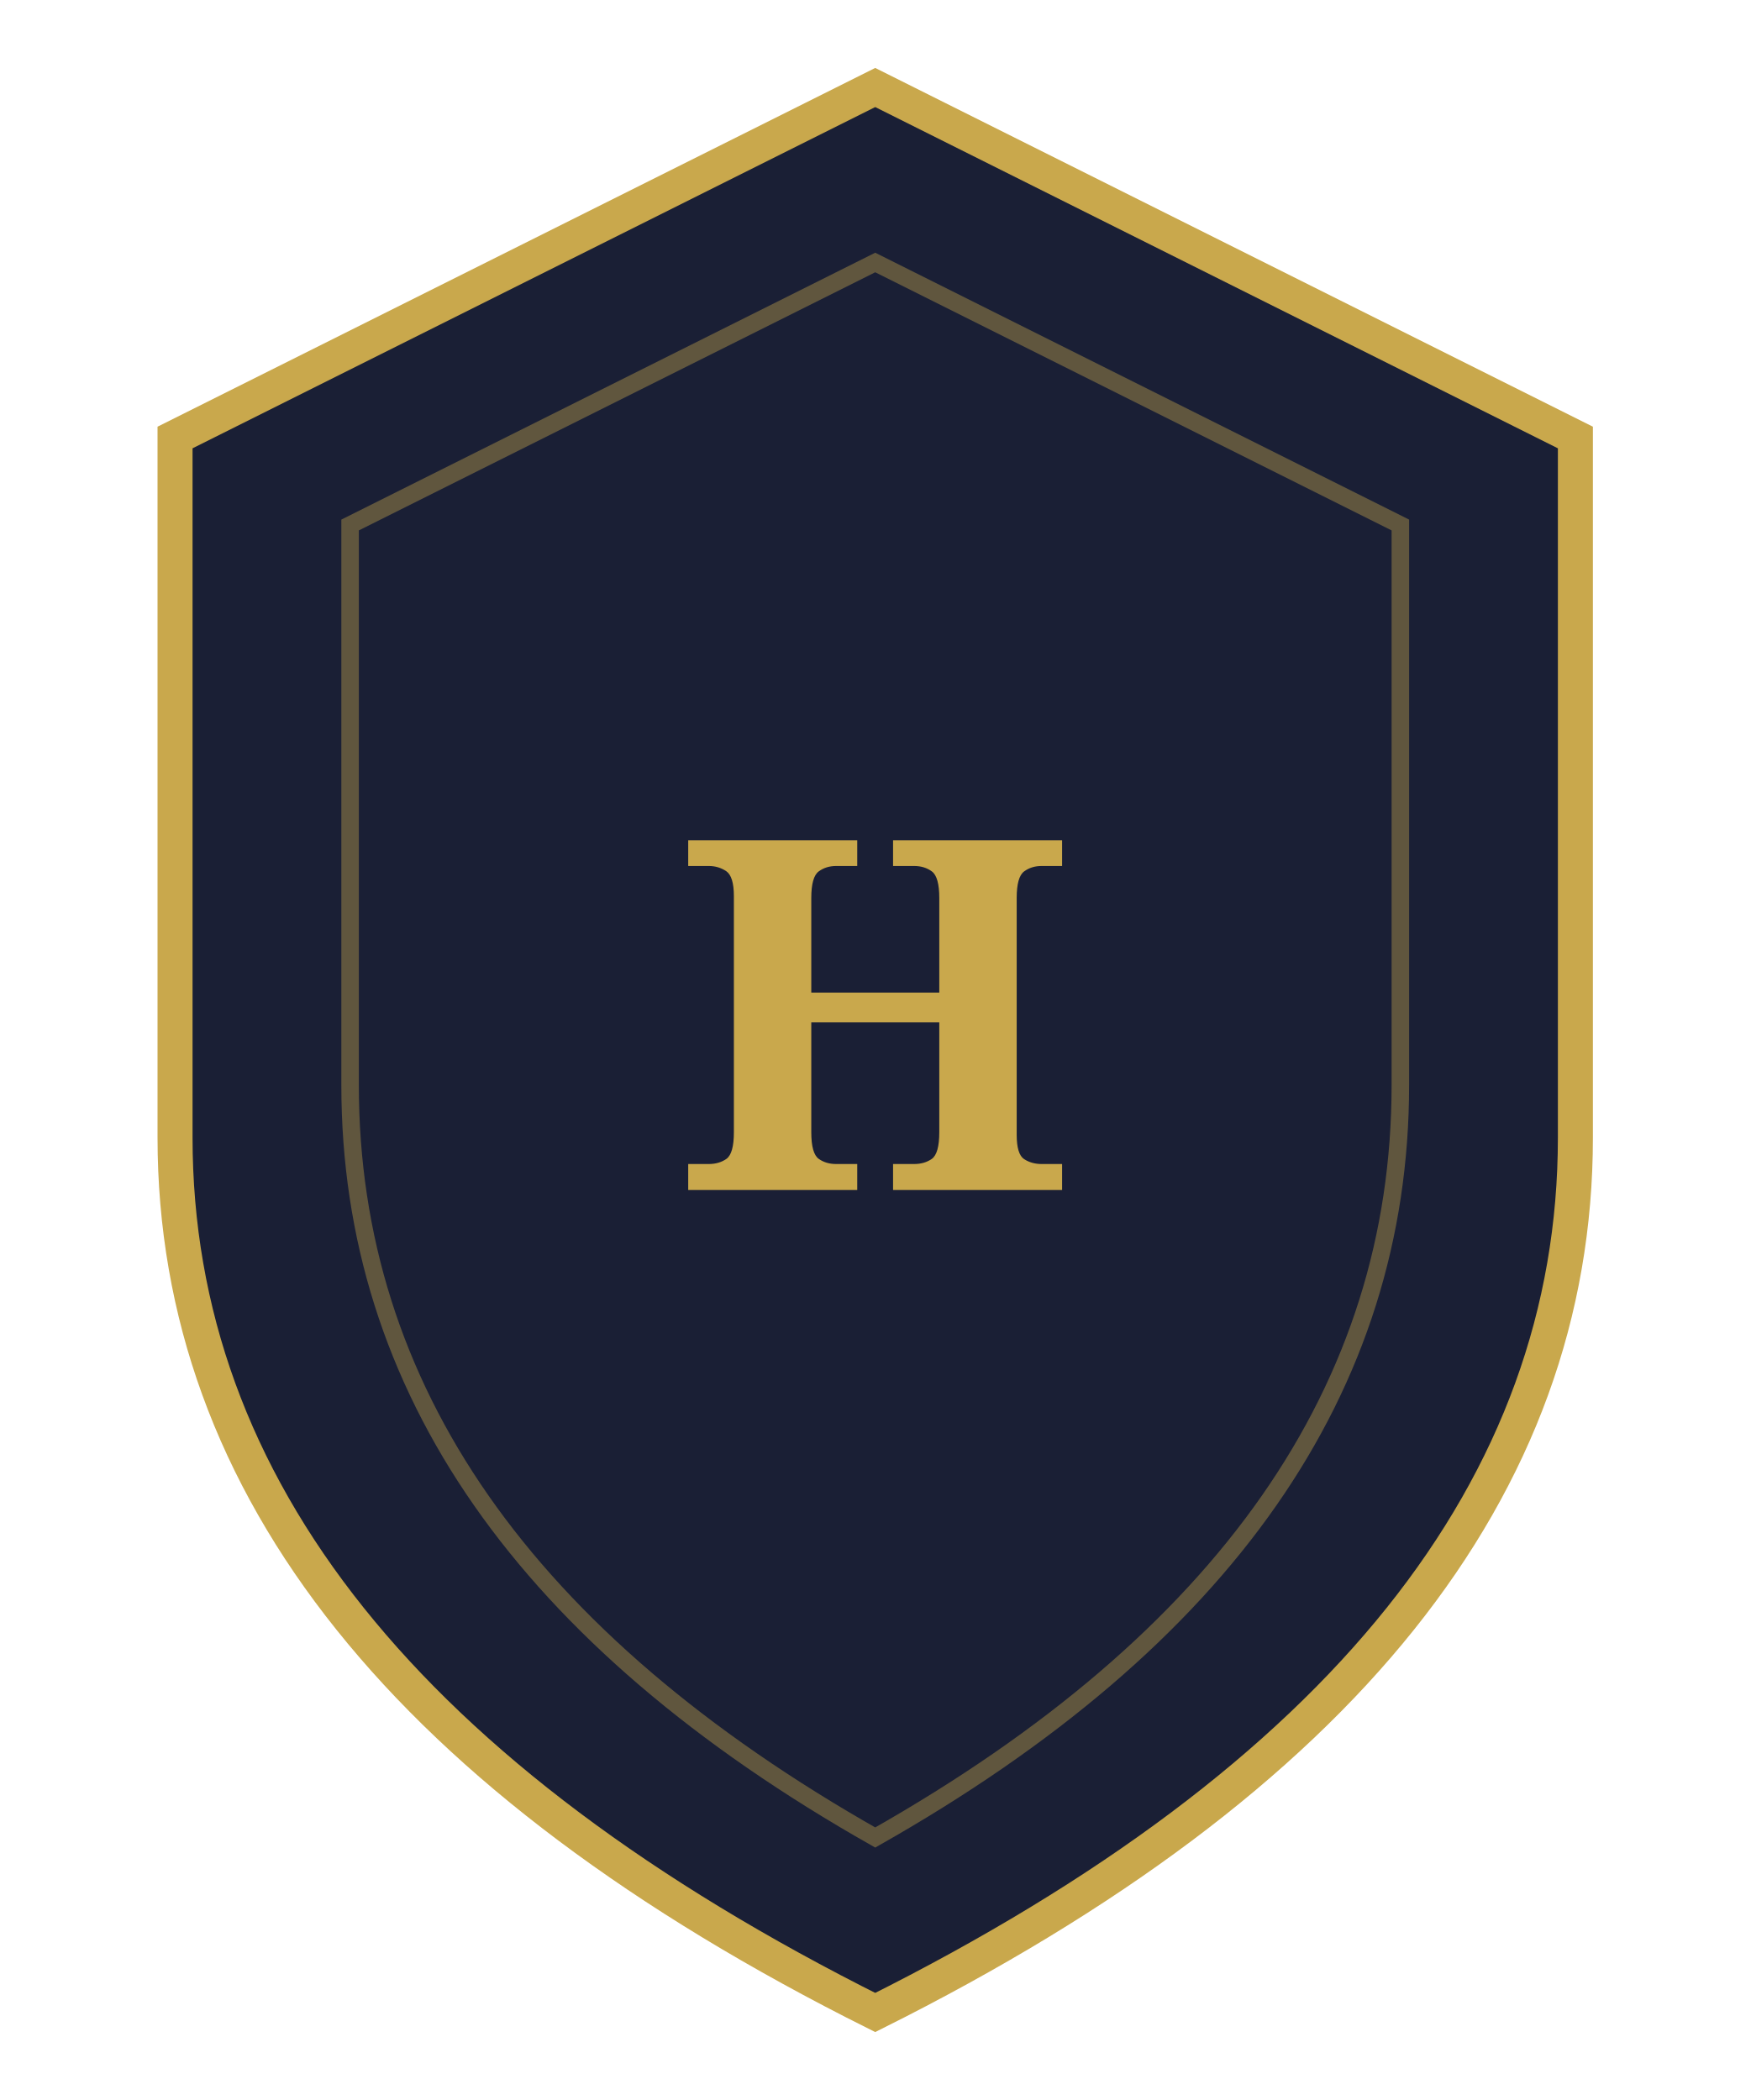
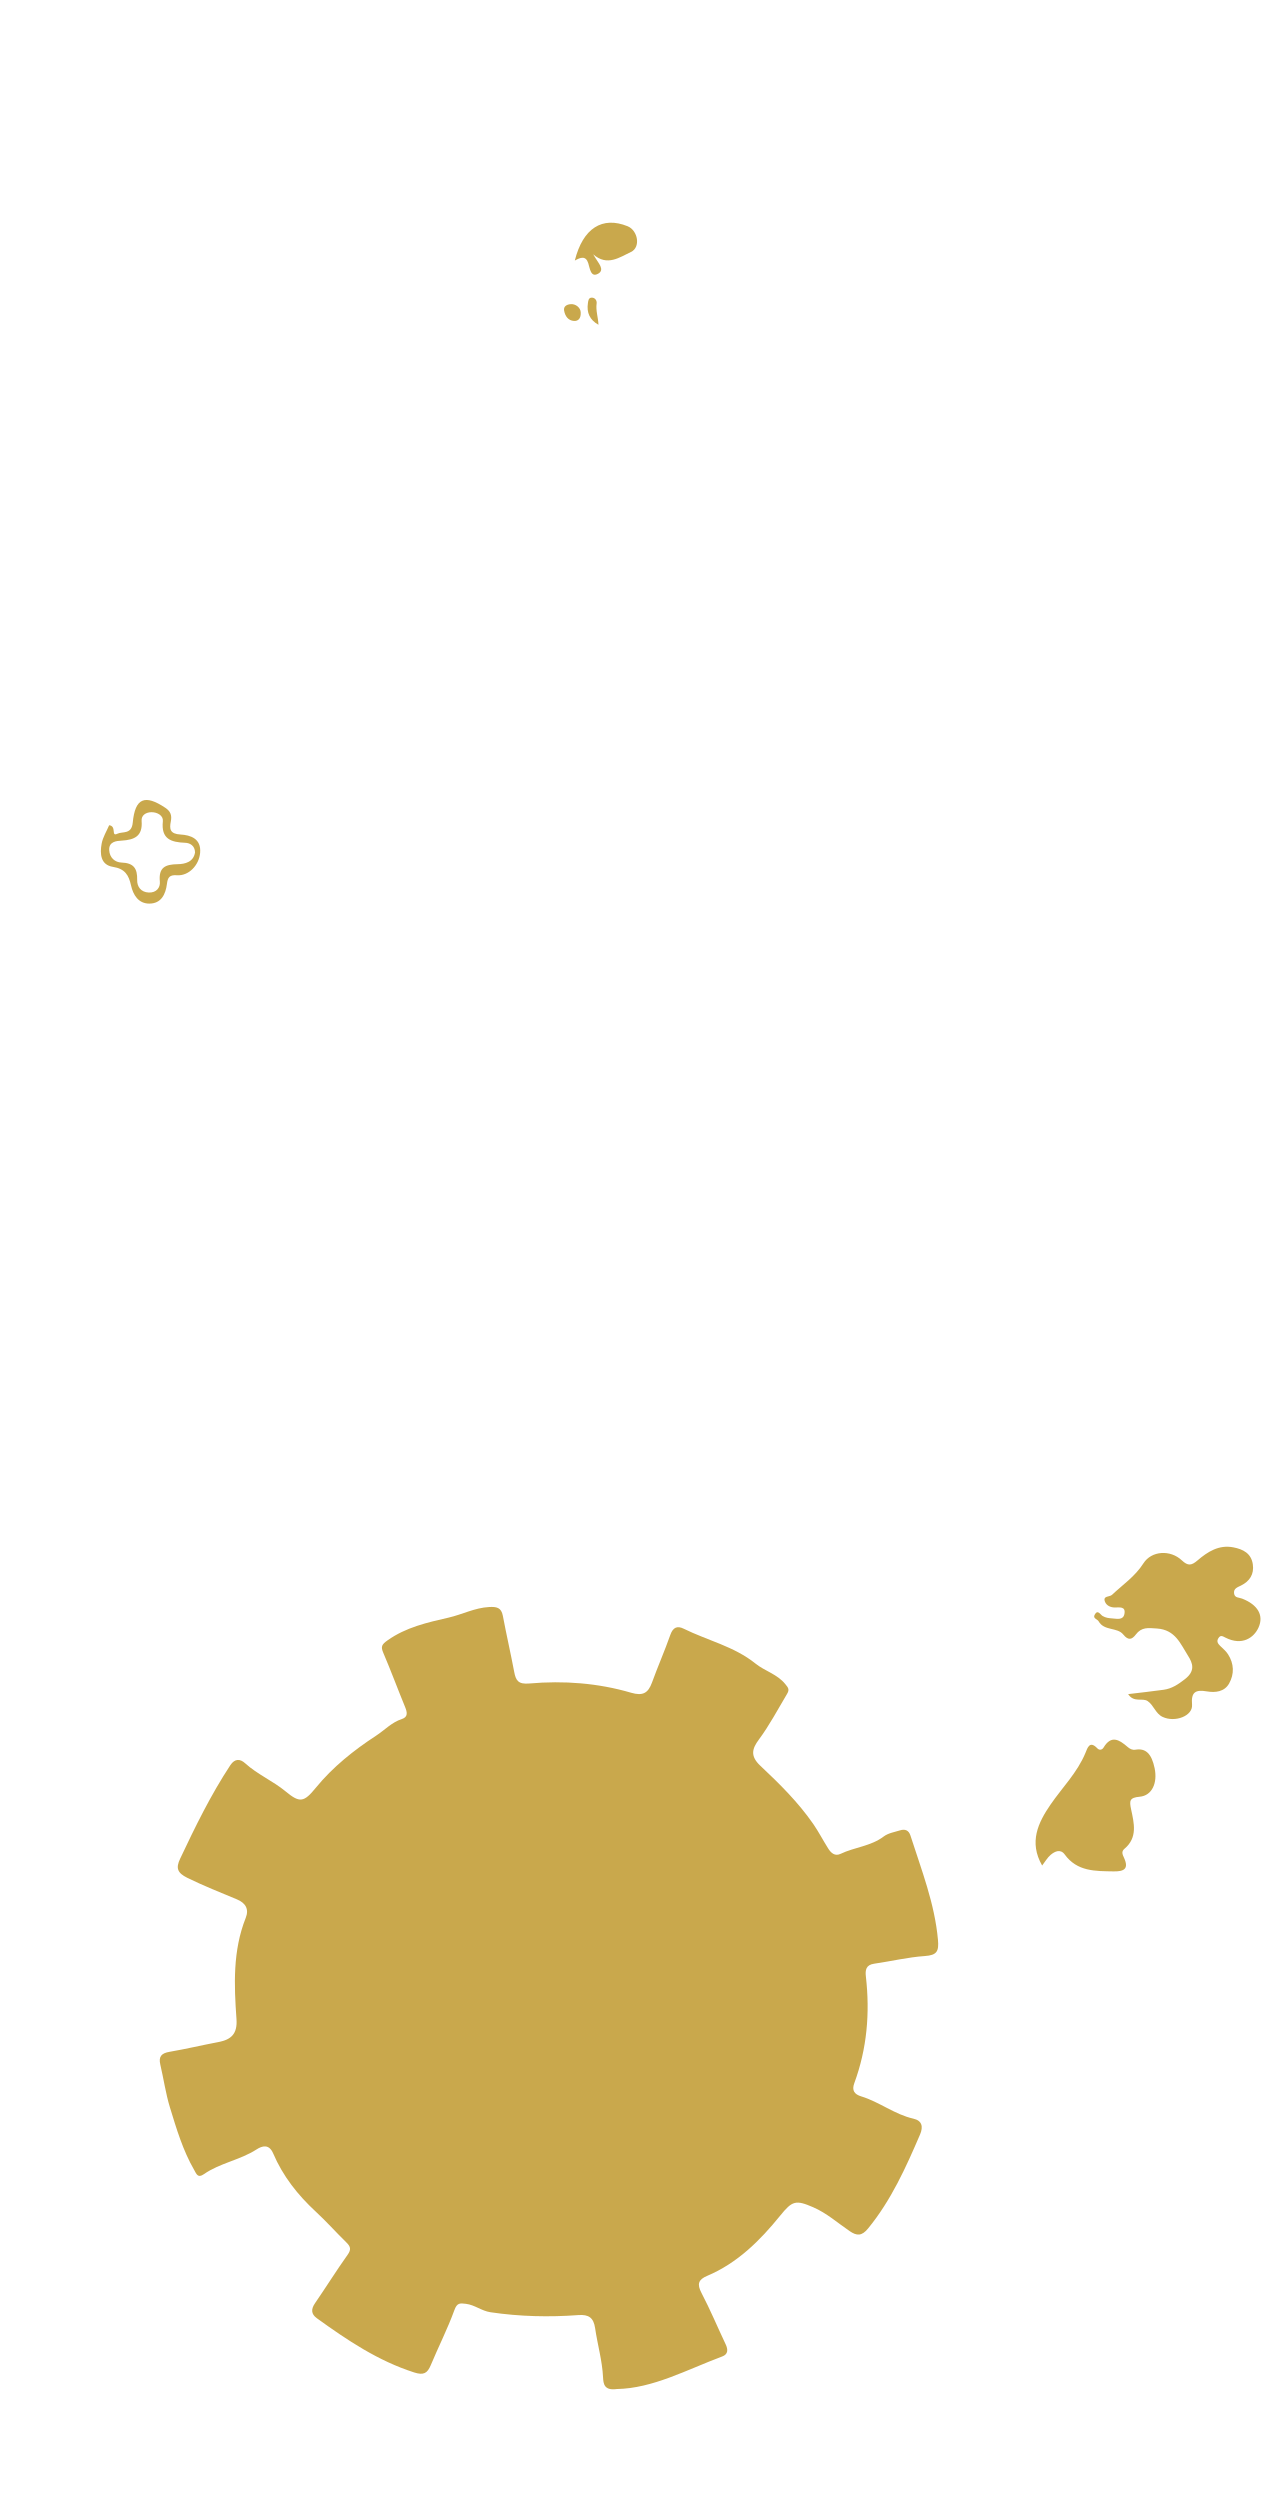
- <svg xmlns="http://www.w3.org/2000/svg" viewBox="0 0 100 120" fill="none">
-   <path d="M50 5 L90 25 L90 65 Q90 95 50 115 Q10 95 10 65 L10 25 Z" stroke="#c9a84c" stroke-width="2" fill="#1a1f35" />
-   <path d="M50 15 L80 30 L80 62 Q80 88 50 105 Q20 88 20 62 L20 30 Z" stroke="#c9a84c" stroke-width="1" fill="none" opacity="0.4" />
-   <text x="50" y="68" text-anchor="middle" font-family="Georgia, serif" font-size="28" font-weight="bold" fill="#c9a84c">H</text>
+ <svg xmlns="http://www.w3.org/2000/svg" width="32.038mm" height="63.168mm" viewBox="0 0 32.038 63.168" version="1.1" id="svg116">
+   <defs id="defs110">
+     <clipPath clipPathUnits="userSpaceOnUse" id="clipPath26">
+       <path d="M 0,841.89 H 595.28 V 0 H 0 Z" id="path24" />
+     </clipPath>
+   </defs>
+   <g id="layer1" transform="translate(-27.82629,-28.04713)">
+     <g transform="matrix(0.3527778,0,0,-0.3527778,-61.15552,199.5814)" id="g20">
+       <g id="g22" clip-path="url(#clipPath26)">
+         <g id="g28" transform="translate(342.374,369.6732)">
+           <path d="m 0,0 c -0.326,-0.73 -1.173,-1.333 -2.366,-0.729 -0.216,0.109 -0.355,0.208 -0.511,-0.038 -0.144,-0.224 -0.04,-0.386 0.123,-0.547 0.198,-0.194 0.421,-0.377 0.568,-0.607 0.433,-0.674 0.458,-1.411 0.076,-2.093 -0.334,-0.595 -0.988,-0.667 -1.581,-0.565 -0.824,0.14 -1.15,-0.039 -1.073,-0.955 0.069,-0.799 -1.217,-1.293 -2.111,-0.87 -0.504,0.238 -0.63,0.835 -1.065,1.13 -0.382,0.258 -0.983,-0.135 -1.401,0.501 0.916,0.11 1.731,0.198 2.541,0.311 0.592,0.083 1.034,0.379 1.529,0.763 0.763,0.594 0.557,1.147 0.216,1.68 -0.536,0.837 -0.895,1.853 -2.218,1.945 -0.642,0.045 -1.105,0.114 -1.52,-0.432 -0.275,-0.362 -0.533,-0.45 -0.902,0.007 -0.429,0.529 -1.361,0.235 -1.761,0.943 -0.086,0.153 -0.423,0.199 -0.286,0.46 0.216,0.414 0.407,0.022 0.566,-0.078 0.225,-0.139 0.457,-0.159 0.7,-0.178 0.345,-0.025 0.786,-0.139 0.87,0.327 0.101,0.557 -0.355,0.454 -0.704,0.457 -0.296,0.003 -0.584,0.141 -0.688,0.407 -0.176,0.447 0.328,0.335 0.501,0.498 0.769,0.729 1.652,1.315 2.25,2.255 0.58,0.912 1.931,0.989 2.75,0.217 0.443,-0.418 0.693,-0.375 1.124,-0.007 0.725,0.619 1.527,1.139 2.567,0.937 0.697,-0.135 1.28,-0.426 1.395,-1.214 C -0.307,3.814 -0.635,3.309 -1.261,3.002 -1.521,2.874 -1.806,2.786 -1.752,2.427 -1.704,2.108 -1.395,2.153 -1.177,2.067 -0.05,1.626 0.388,0.868 0,0 m -7.444,-10.078 c 0.221,-1.062 -0.186,-1.966 -1.069,-2.044 -0.729,-0.066 -0.748,-0.283 -0.615,-0.907 0.207,-0.976 0.485,-2.02 -0.477,-2.822 -0.25,-0.208 -0.128,-0.428 -0.024,-0.66 0.36,-0.797 -0.031,-0.972 -0.757,-0.959 -1.303,0.023 -2.603,-0.019 -3.496,1.21 -0.305,0.419 -0.708,0.228 -1.013,-0.029 -0.227,-0.191 -0.38,-0.472 -0.605,-0.761 -0.968,1.679 -0.279,3.085 0.605,4.371 0.844,1.226 1.917,2.289 2.498,3.698 0.146,0.357 0.299,0.907 0.852,0.322 0.142,-0.15 0.341,-0.115 0.445,0.06 0.552,0.923 1.13,0.552 1.714,0.048 0.165,-0.142 0.34,-0.242 0.57,-0.203 0.735,0.122 1.155,-0.284 1.372,-1.324" id="path30" style="fill:#c9a84c;fill-opacity:1;fill-rule:nonzero;stroke:none" />
+         </g>
+         <g id="g32" transform="translate(296.4019,315.1273)">
+           <path d="M 0,0 C 2.594,0.044 5.018,1.386 7.56,2.334 7.978,2.489 7.986,2.819 7.807,3.197 7.226,4.426 6.7,5.684 6.071,6.887 5.741,7.518 5.849,7.841 6.477,8.105 c 2.168,0.916 3.782,2.524 5.229,4.31 0.868,1.072 1.111,1.149 2.36,0.609 0.98,-0.423 1.76,-1.128 2.622,-1.714 0.508,-0.346 0.864,-0.364 1.314,0.187 1.656,2.024 2.707,4.365 3.725,6.734 0.243,0.567 0.137,0.997 -0.477,1.134 -1.347,0.304 -2.433,1.199 -3.733,1.595 -0.496,0.15 -0.69,0.429 -0.502,0.939 0.915,2.481 1.131,5.038 0.832,7.651 -0.053,0.458 0.007,0.829 0.588,0.913 1.213,0.175 2.416,0.466 3.634,0.55 0.864,0.059 1.016,0.332 0.941,1.161 -0.234,2.61 -1.185,5.015 -1.971,7.471 -0.124,0.386 -0.392,0.477 -0.738,0.372 -0.401,-0.123 -0.855,-0.198 -1.175,-0.44 -0.926,-0.703 -2.09,-0.764 -3.093,-1.245 -0.399,-0.191 -0.678,0.059 -0.876,0.37 -0.372,0.585 -0.689,1.207 -1.083,1.776 -1.076,1.551 -2.417,2.88 -3.782,4.16 -0.754,0.707 -0.588,1.232 -0.113,1.875 0.769,1.036 1.365,2.175 2.024,3.278 0.192,0.322 0.078,0.441 -0.124,0.694 C 11.505,51.204 10.61,51.42 9.936,51.964 8.414,53.191 6.505,53.615 4.798,54.458 4.34,54.685 4.033,54.559 3.843,54.021 3.438,52.87 2.945,51.752 2.529,50.605 2.253,49.847 1.877,49.625 1.032,49.872 c -2.375,0.696 -4.83,0.878 -7.287,0.662 -0.796,-0.069 -0.97,0.208 -1.089,0.846 -0.252,1.337 -0.559,2.664 -0.81,4.002 -0.113,0.603 -0.457,0.656 -0.983,0.629 -1.026,-0.054 -1.927,-0.534 -2.904,-0.759 -1.521,-0.35 -3.051,-0.688 -4.376,-1.631 -0.41,-0.292 -0.493,-0.442 -0.3,-0.892 0.549,-1.284 1.033,-2.595 1.564,-3.887 0.153,-0.373 0.216,-0.709 -0.236,-0.855 -0.722,-0.231 -1.228,-0.789 -1.833,-1.184 -1.605,-1.048 -3.11,-2.246 -4.331,-3.741 -0.848,-1.038 -1.141,-1.102 -2.156,-0.261 -0.912,0.756 -2.024,1.219 -2.908,2.023 -0.34,0.311 -0.728,0.354 -1.055,-0.141 -1.402,-2.128 -2.515,-4.408 -3.599,-6.705 -0.313,-0.664 -0.202,-1.01 0.524,-1.367 1.161,-0.568 2.354,-1.042 3.541,-1.536 0.63,-0.263 0.886,-0.7 0.636,-1.329 -0.935,-2.355 -0.836,-4.809 -0.662,-7.253 0.074,-1.045 -0.37,-1.466 -1.291,-1.64 -1.171,-0.222 -2.331,-0.499 -3.504,-0.7 -0.574,-0.098 -0.798,-0.33 -0.661,-0.914 0.239,-1.019 0.383,-2.065 0.688,-3.063 0.47,-1.534 0.927,-3.083 1.739,-4.488 0.155,-0.268 0.251,-0.608 0.69,-0.301 1.152,0.805 2.59,1.009 3.771,1.772 0.421,0.274 0.904,0.399 1.196,-0.284 0.693,-1.622 1.76,-2.975 3.052,-4.17 0.763,-0.705 1.455,-1.487 2.199,-2.214 0.304,-0.296 0.343,-0.507 0.075,-0.883 -0.804,-1.129 -1.537,-2.309 -2.324,-3.452 -0.294,-0.427 -0.299,-0.777 0.126,-1.084 2.171,-1.568 4.38,-3.054 6.973,-3.884 0.669,-0.214 0.94,-0.068 1.187,0.525 0.55,1.319 1.204,2.599 1.69,3.939 0.194,0.535 0.404,0.502 0.83,0.451 0.635,-0.078 1.116,-0.507 1.76,-0.603 2.095,-0.309 4.19,-0.358 6.291,-0.203 0.741,0.055 1.09,-0.188 1.199,-0.936 C -1.375,3.185 -1.035,2.036 -0.977,0.837 -0.954,0.385 -0.904,-0.125 0,0" id="path34" style="fill:#c9a84c;fill-opacity:1;fill-rule:nonzero;stroke:none" />
+         </g>
+         <g id="g36" transform="translate(266.2017,425.1854)">
+           <path d="M 0,0 C -0.013,0.494 -0.374,0.678 -0.701,0.69 -1.727,0.729 -2.441,0.958 -2.305,2.235 -2.263,2.627 -2.688,2.887 -3.127,2.881 -3.529,2.875 -3.859,2.655 -3.827,2.254 -3.74,1.165 -4.332,0.898 -5.266,0.844 -5.628,0.823 -6.181,0.78 -6.148,0.163 c 0.028,-0.541 0.408,-0.873 0.882,-0.889 0.869,-0.029 1.143,-0.42 1.121,-1.248 -0.013,-0.469 0.262,-0.879 0.836,-0.899 0.538,-0.019 0.83,0.346 0.788,0.786 -0.099,1.01 0.386,1.231 1.27,1.244 C -0.713,-0.836 -0.11,-0.687 0,0 m -6.151,1.948 c 0.555,-0.067 0.117,-0.842 0.583,-0.611 0.365,0.182 1.024,-0.074 1.106,0.795 0.167,1.779 0.875,2.036 2.33,1.066 0.391,-0.261 0.48,-0.552 0.397,-0.975 C -1.843,1.672 -1.798,1.326 -1.039,1.282 -0.326,1.242 0.453,0.99 0.364,-0.03 0.287,-0.92 -0.457,-1.696 -1.295,-1.635 c -0.541,0.04 -0.661,-0.163 -0.718,-0.617 -0.093,-0.75 -0.41,-1.411 -1.263,-1.414 -0.78,-0.002 -1.16,0.626 -1.308,1.3 -0.164,0.744 -0.44,1.197 -1.289,1.33 -0.907,0.142 -0.948,0.949 -0.816,1.667 0.084,0.459 0.354,0.884 0.538,1.317" id="path38" style="fill:#c9a84c;fill-opacity:1;fill-rule:nonzero;stroke:none" />
+         </g>
+         <g id="g40" transform="translate(294.7187,468.0248)">
+           <path d="m 0,0 c 0.049,-0.081 0.099,-0.16 0.145,-0.241 0.212,-0.371 0.712,-0.865 0.211,-1.148 -0.534,-0.302 -0.592,0.385 -0.71,0.753 -0.178,0.553 -0.553,0.418 -0.963,0.187 C -0.738,1.875 0.656,2.744 2.465,2.01 3.208,1.708 3.416,0.497 2.703,0.166 1.909,-0.202 1.004,-0.891 0,0" id="path42" style="fill:#c9a84c;fill-opacity:1;fill-rule:nonzero;stroke:none" />
+         </g>
+         <g id="g44" transform="translate(295.0952,462.9769)">
+           <path d="m 0,0 c -0.629,0.351 -0.855,0.875 -0.755,1.546 0.026,0.172 0.039,0.384 0.256,0.397 0.26,0.016 0.396,-0.219 0.369,-0.411 C -0.204,1.011 -0.018,0.532 0,0" id="path46" style="fill:#c9a84c;fill-opacity:1;fill-rule:nonzero;stroke:none" />
+         </g>
+         <g id="g48" transform="translate(293.8237,463.8793)">
+           <path d="m 0,0 c 0.029,-0.437 -0.169,-0.644 -0.471,-0.629 -0.432,0.023 -0.654,0.359 -0.718,0.75 -0.048,0.287 0.174,0.42 0.442,0.452 C -0.355,0.619 -0.012,0.312 0,0" id="path50" style="fill:#c9a84c;fill-opacity:1;fill-rule:nonzero;stroke:none" />
+         </g>
+         <g id="g52" transform="translate(278.1865,343.8344)">
+           <path d="m 0,0 c 0,-0.453 -0.057,-0.915 0.011,-1.357 0.197,-1.299 0.694,-1.592 1.804,-0.912 0.896,0.549 1.876,0.775 2.845,0.948 1.733,0.308 3.213,0.804 3.696,2.752 C 8.428,1.719 8.693,1.957 8.864,2.222 9.519,3.231 9.989,4.203 9.478,5.51 8.832,7.161 8.332,8.883 7.936,10.613 7.749,11.433 7.42,11.319 6.96,11.041 5.571,10.2 4.207,9.252 3.195,8.012 1.314,5.705 0.059,3.071 0,0 m -1.954,-1.372 c -0.047,2.923 0.582,5.671 2.023,8.231 0.859,1.525 1.873,2.966 3.16,4.105 1.153,1.021 2.507,1.874 4.004,2.402 C 7.527,13.47 7.781,13.475 7.862,13.07 8.367,10.571 9.171,8.147 10.005,5.755 10.473,4.411 10.207,3.421 9.564,2.351 9.043,1.482 8.444,0.649 8.031,-0.269 7.746,-0.902 7.337,-1.12 6.725,-1.305 4.193,-2.063 1.677,-2.872 -0.835,-3.693 c -0.586,-0.193 -0.901,0.003 -0.987,0.544 -0.093,0.585 -0.092,1.184 -0.132,1.777" id="path54" style="fill:#c9a84c;fill-opacity:1;fill-rule:nonzero;stroke:none" />
+         </g>
+         <g id="g56" transform="translate(307.6006,342.0717)">
+           <path d="M 0,0 C 0,0.245 0.003,0.489 0,0.734 -0.015,1.778 -0.222,1.977 -1.168,1.528 -2.79,0.761 -4.534,0.435 -6.231,-0.062 -7.15,-0.33 -7.832,-0.847 -8.238,-1.736 -8.556,-2.431 -8.852,-3.157 -9.303,-3.761 -9.68,-4.265 -9.658,-4.709 -9.507,-5.226 c 0.618,-2.109 1.249,-4.214 1.852,-6.328 0.167,-0.584 0.451,-0.643 0.907,-0.325 1.843,1.283 3.398,2.898 4.598,4.749 1.377,2.126 2.095,4.552 2.15,7.13 m -0.286,0.254 c -0.212,-3.648 -1.325,-6.847 -3.805,-9.568 -1.476,-1.622 -3.105,-2.956 -5.056,-3.939 -0.478,-0.24 -0.598,-10e-4 -0.659,0.307 -0.585,2.957 -1.806,5.739 -2.384,8.696 -0.096,0.489 0.156,0.896 0.405,1.267 0.584,0.872 1.059,1.8 1.476,2.757 0.431,0.987 1.303,1.527 2.213,1.75 2.104,0.517 4.102,1.361 6.205,1.859 1.254,0.297 1.428,0.157 1.467,-1.085 0.023,-0.699 0.093,-1.398 0.138,-2.044" id="path58" style="fill:#c9a84c;fill-opacity:1;fill-rule:nonzero;stroke:none" />
+         </g>
+         <g id="g60" transform="translate(292.4819,328.223)">
+           <path d="M 0,0 C 1.607,0.051 1.608,0.051 1.158,1.568 0.681,3.173 0.116,4.759 -0.246,6.389 -0.477,7.431 -0.812,8.296 -1.787,8.793 -2.987,9.405 -4.107,10.058 -5.625,9.614 -7.596,9.039 -9.422,8.02 -11.488,7.746 -11.9,7.691 -12.249,7.412 -11.962,6.93 c 0.39,-0.659 0.739,-1.393 1.289,-1.894 1.69,-1.543 3.411,-3.069 5.661,-3.793 C -3.369,0.715 -1.821,-0.192 0,0 m -0.242,-0.487 c -2.07,0.011 -4.167,0.102 -6.086,0.877 -2.692,1.087 -5.057,2.72 -6.817,5.098 -0.556,0.752 -1.16,1.469 -1.531,2.362 -0.27,0.65 -0.17,1.047 0.491,1.18 2.364,0.474 4.634,1.283 6.913,2.025 1.356,0.441 2.426,0.022 3.453,-0.588 0.688,-0.409 1.374,-0.864 2.108,-1.113 1.053,-0.358 1.436,-1.105 1.699,-2.05 0.579,-2.08 1.16,-4.159 1.896,-6.192 0.467,-1.292 0.294,-1.524 -1.076,-1.596 -0.35,-0.019 -0.7,-0.003 -1.05,-0.003" id="path62" style="fill:#c9a84c;fill-opacity:1;fill-rule:nonzero;stroke:none" />
+         </g>
+         <g id="g64" transform="translate(293.5957,356.6498)">
+           <path d="m 0,0 c -2.107,-0.017 -2.166,-0.054 -1.703,-1.609 0.595,-2.003 1.246,-3.99 1.901,-5.974 0.338,-1.025 2.915,-2.263 4.037,-2.038 2.265,0.454 4.358,1.449 6.574,2.037 0.745,0.198 0.779,0.529 0.432,0.998 -0.828,1.121 -1.559,2.391 -2.615,3.252 C 6.019,-1.203 2.875,-0.307 0,0 M -2.108,2.967 C 1.544,3.14 4.653,1.723 7.476,-0.323 9,-1.428 10.285,-2.843 11.247,-4.46 12.45,-6.484 12.555,-6.378 11.252,-6.967 9.124,-7.929 6.766,-8.162 4.662,-9.174 4.187,-9.401 3.617,-9.372 3.164,-9.104 c -1.366,0.813 -2.928,1.197 -4.289,2.031 -0.551,0.338 -0.905,0.709 -0.982,1.368 -0.271,2.307 -0.767,4.572 -1.826,6.639 -0.671,1.305 -0.548,2.032 0.564,2.033 z" id="path66" style="fill:#c9a84c;fill-opacity:1;fill-rule:nonzero;stroke:none" />
+         </g>
+         <g id="g68" transform="translate(293.9004,342.3304)">
+           <path d="m 0,0 c -0.021,0.105 -0.013,0.209 -0.05,0.229 -0.746,0.403 -1.494,0.805 -2.255,1.179 -0.078,0.039 -0.27,-0.062 -0.36,-0.15 -1.139,-1.118 -1.023,-1.969 0.405,-2.669 0.428,-0.21 0.914,-0.878 1.416,-0.097 C -0.528,-1.017 -0.27,-0.487 0,0 M -2.606,3.42 C -2.402,3.324 -2.122,3.185 -1.836,3.061 -0.981,2.689 -0.25,2.084 0.654,1.793 1.247,1.602 1.315,1.155 1,0.619 0.488,-0.251 -0.022,-1.123 -0.484,-2.02 -0.831,-2.692 -1.29,-2.762 -1.831,-2.338 c -0.776,0.607 -1.673,0.987 -2.542,1.416 -0.55,0.272 -0.688,0.652 -0.502,1.186 0.369,1.064 1.119,1.917 1.638,2.899 0.11,0.209 0.31,0.263 0.631,0.257" id="path70" style="fill:#c9a84c;fill-opacity:1;fill-rule:nonzero;stroke:none" />
+         </g>
+       </g>
+     </g>
+   </g>
</svg>
